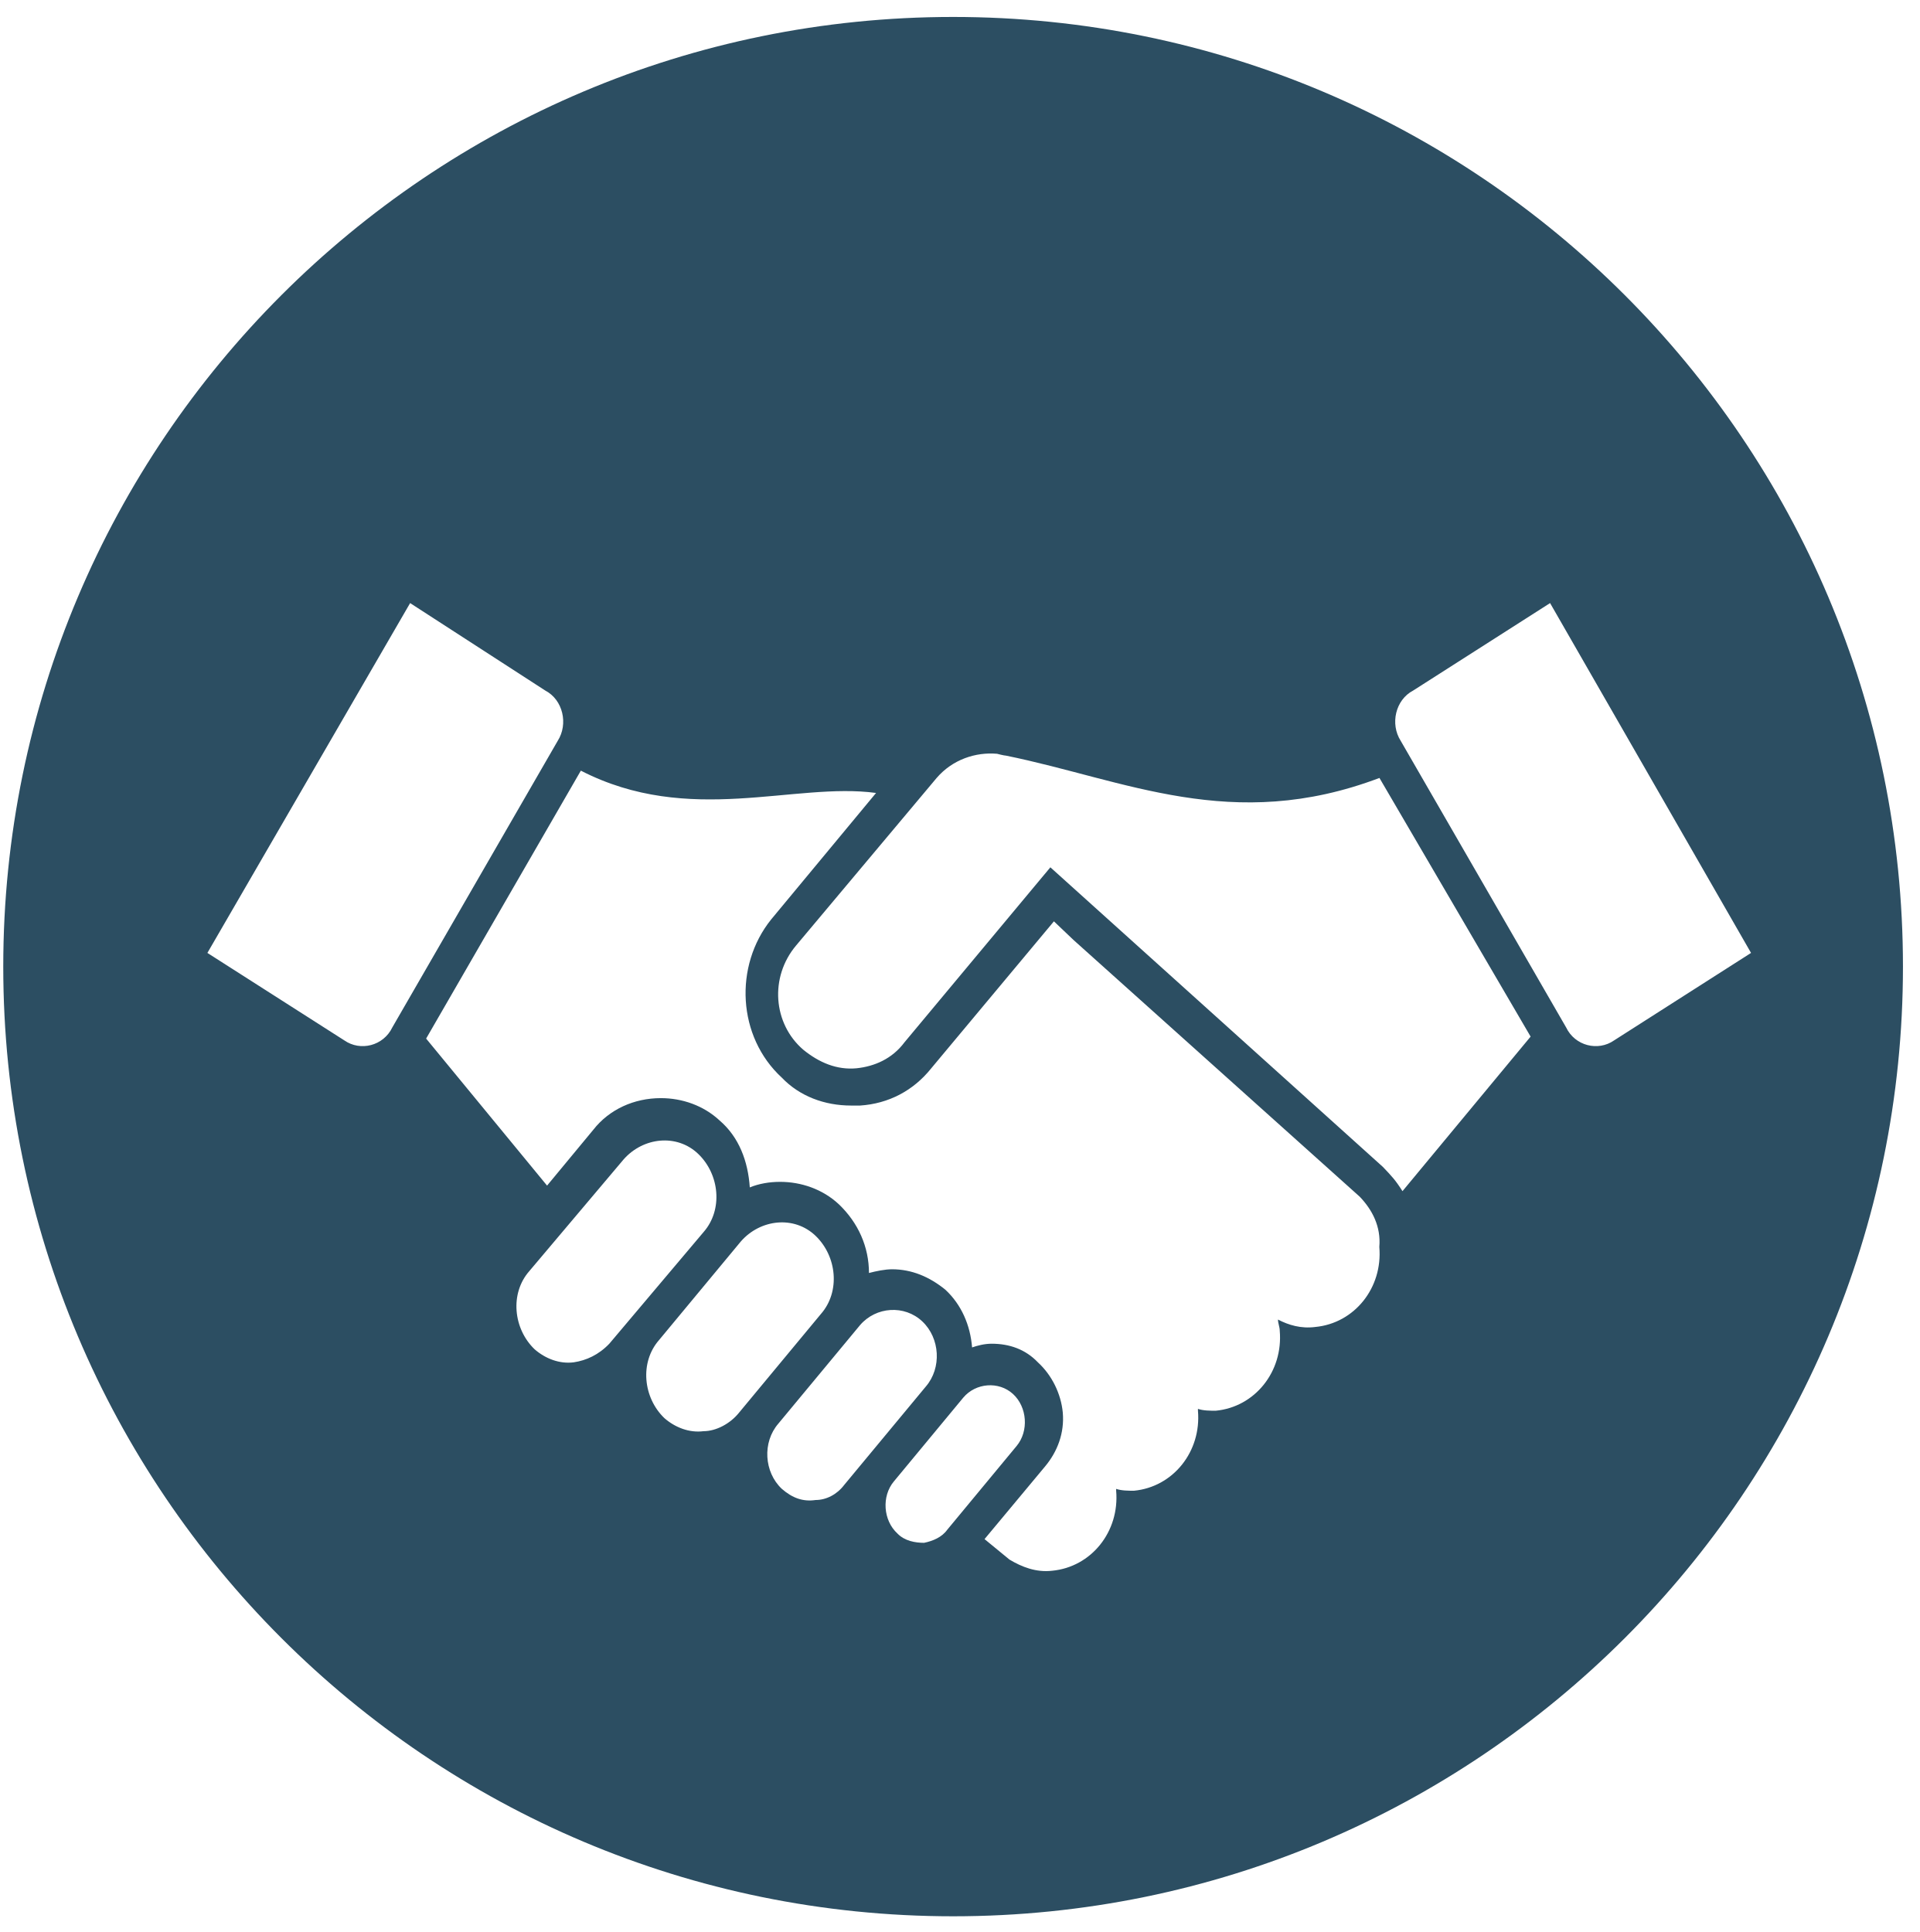
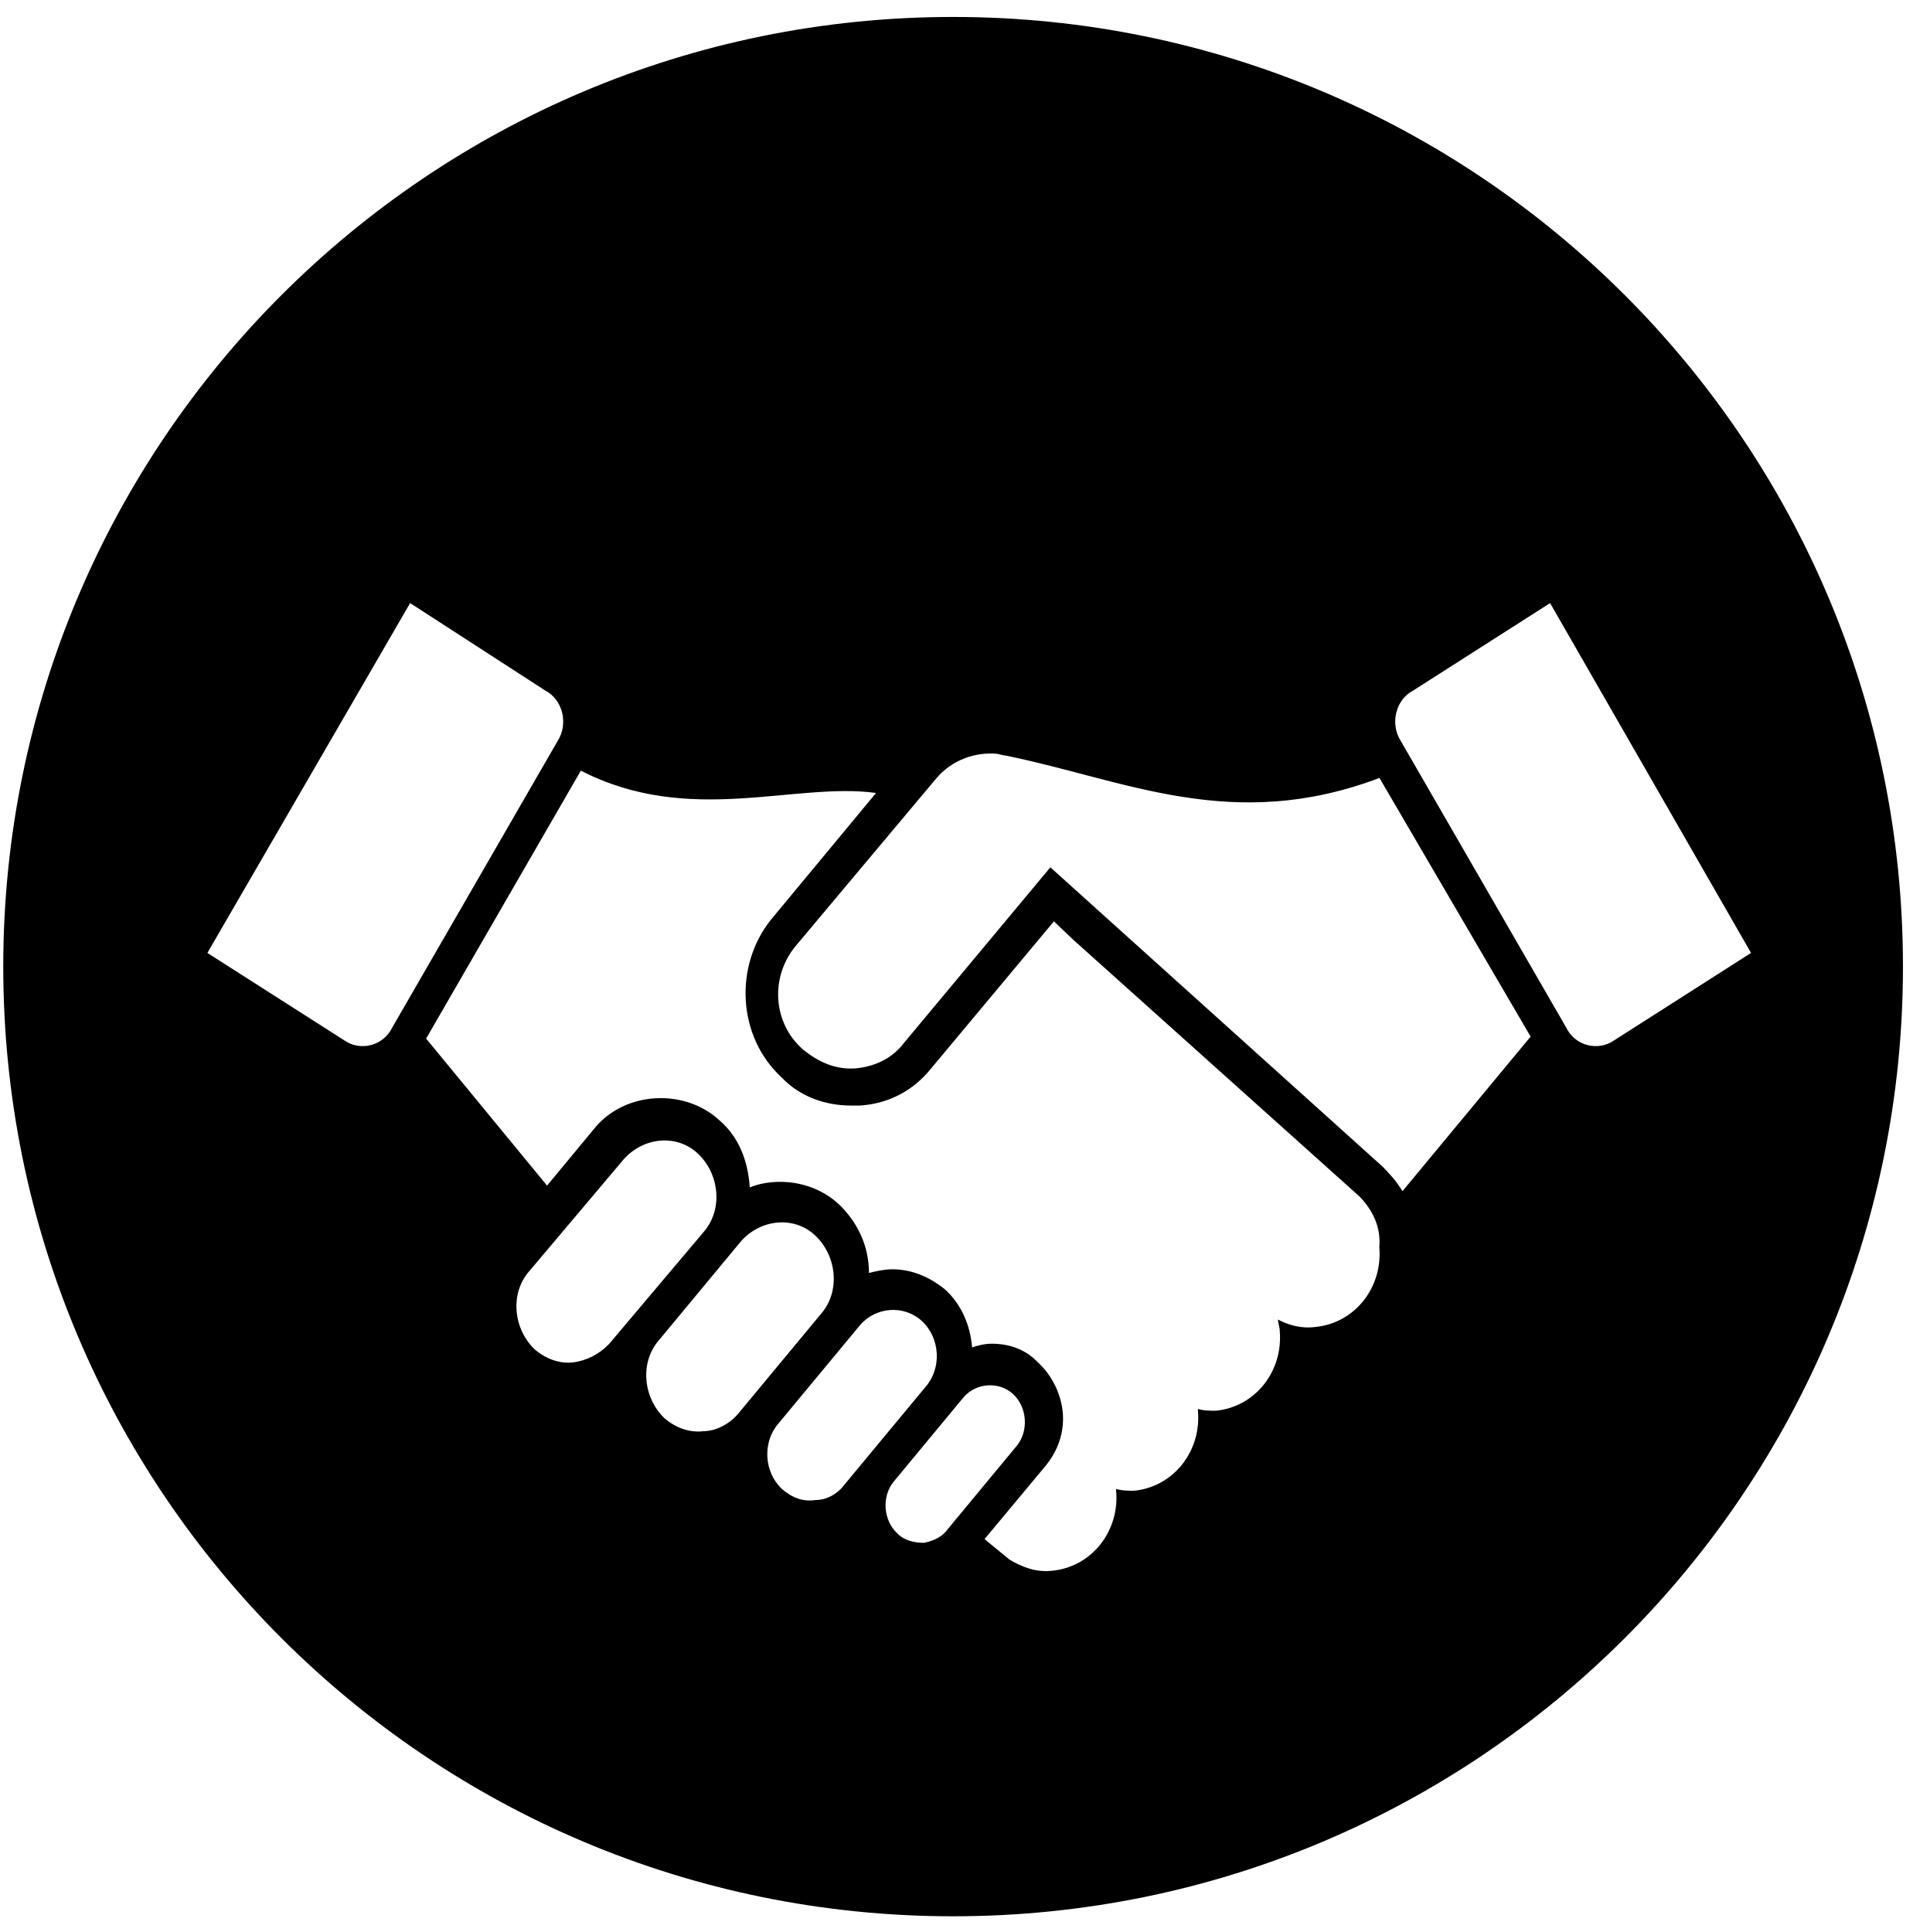
<svg xmlns="http://www.w3.org/2000/svg" id="Capa_1" data-name="Capa 1" viewBox="110 91 465.47 468.48">
  <defs>
    <style>
      .cls-1 {
        font-family: Orbitron-Black, Orbitron;
        font-size: 70.68px;
        font-weight: 800;
      }

      .cls-1, .cls-2 {
-         fill: #2c4e62;
+         fill: currentColor;
      }
    </style>
  </defs>
  <path class="cls-2" d="M341.07,95.11c-127.18,0-230.28,103.1-230.28,230.28s103.1,230.28,230.28,230.28,230.28-103.1,230.28-230.28-103.1-230.28-230.28-230.28ZM193.48,343.28l-33.2-21.21,49.15-84.83,32.77,21.21c4.31,2.26,5.6,8.12,3.02,12.18l-40.1,69.49c-2.16,4.51-7.76,5.87-11.64,3.16ZM249.1,421.34c-3.45.45-6.9-.9-9.49-3.16-5.17-4.96-6.04-13.54-1.29-18.95l22.85-27.07c4.74-5.41,12.93-6.32,18.11-1.35,5.17,4.96,6.04,13.54,1.29,18.95l-22.85,27.07c-2.59,2.71-5.6,4.06-8.62,4.51ZM280.57,438.04c-3.45.45-6.9-.9-9.49-3.16-5.17-4.96-6.04-13.54-1.29-18.95l19.83-23.91c4.74-5.41,12.93-6.32,18.11-1.35,5.17,4.96,6.04,13.54,1.29,18.95l-19.83,23.91c-2.16,2.71-5.6,4.51-8.62,4.51ZM307.73,454.73c-3.02.45-5.6-.45-8.19-2.71-4.31-4.06-4.74-11.28-.86-15.79l19.83-23.91c3.88-4.51,10.78-4.96,15.09-.9,4.31,4.06,4.74,11.28.86,15.79l-19.83,23.91c-1.72,2.26-4.31,3.61-6.9,3.61ZM339.64,461.95c-1.29,1.81-3.45,2.71-5.6,3.16-2.16,0-4.74-.45-6.47-2.26-3.45-3.16-3.88-9.02-.86-12.63l16.81-20.3c3.02-3.61,8.62-4.06,12.07-.9,3.45,3.16,3.88,9.02.86,12.63l-16.81,20.3ZM428.88,412.77c-3.45.45-6.47-.45-9.05-1.8,0,.9.43,1.8.43,2.71.86,9.93-6.04,18.5-15.52,19.4-1.29,0-3.02,0-4.31-.45v.45c.86,9.93-6.04,18.5-15.52,19.4-1.29,0-3.02,0-4.31-.45v.45c.86,9.93-6.04,18.5-15.52,19.4-3.88.45-7.33-.9-10.35-2.71l-6.04-4.96,14.66-17.6c3.02-3.61,4.74-8.12,4.31-13.09-.43-4.51-2.59-9.02-6.04-12.18-3.02-3.16-6.9-4.51-11.21-4.51-1.72,0-3.45.45-4.74.9-.43-5.41-2.59-10.38-6.47-13.99-3.88-3.16-8.19-4.96-12.93-4.96-1.72,0-3.88.45-5.6.9,0-6.32-2.59-12.18-7.33-16.69-3.88-3.61-9.05-5.41-14.23-5.41-2.59,0-5.17.45-7.33,1.35-.43-6.32-2.59-12.18-7.33-16.24-3.88-3.61-9.05-5.41-14.23-5.41-6.47,0-12.5,2.71-16.38,7.67l-11.21,13.54-29.32-35.65,37.51-64.97c26.3,13.54,51.74,2.71,71.57,5.41l-25.44,30.68c-9.05,11.28-8.19,28.43,2.59,38.35,4.31,4.51,10.35,6.77,16.81,6.77h2.16c6.9-.45,12.93-3.61,17.25-9.02l29.75-35.65,4.74,4.51,69.41,62.27c3.02,3.16,5.17,7.22,4.74,12.18.86,9.93-6.04,18.5-15.52,19.4ZM450.01,379.83c-1.72-2.71-2.59-3.61-4.74-5.87l-80.62-72.65-35.35,42.41c-3.02,4.06-7.33,5.87-11.64,6.32-4.74.45-9.05-1.35-12.93-4.51-7.33-6.32-8.19-17.6-1.72-25.27l34.06-40.61c3.88-4.51,9.49-6.32,14.66-5.87,0,0,1.72.45,2.16.45,28.89,5.87,54.76,18.95,90.54,5.41l36.65,62.72-31.04,37.45ZM501.32,343.28c-3.88,2.71-9.49,1.35-11.64-3.16l-40.1-69.49c-2.59-4.06-1.29-9.93,3.02-12.18l33.2-21.21,48.72,84.83-33.2,21.21Z" />
</svg>
